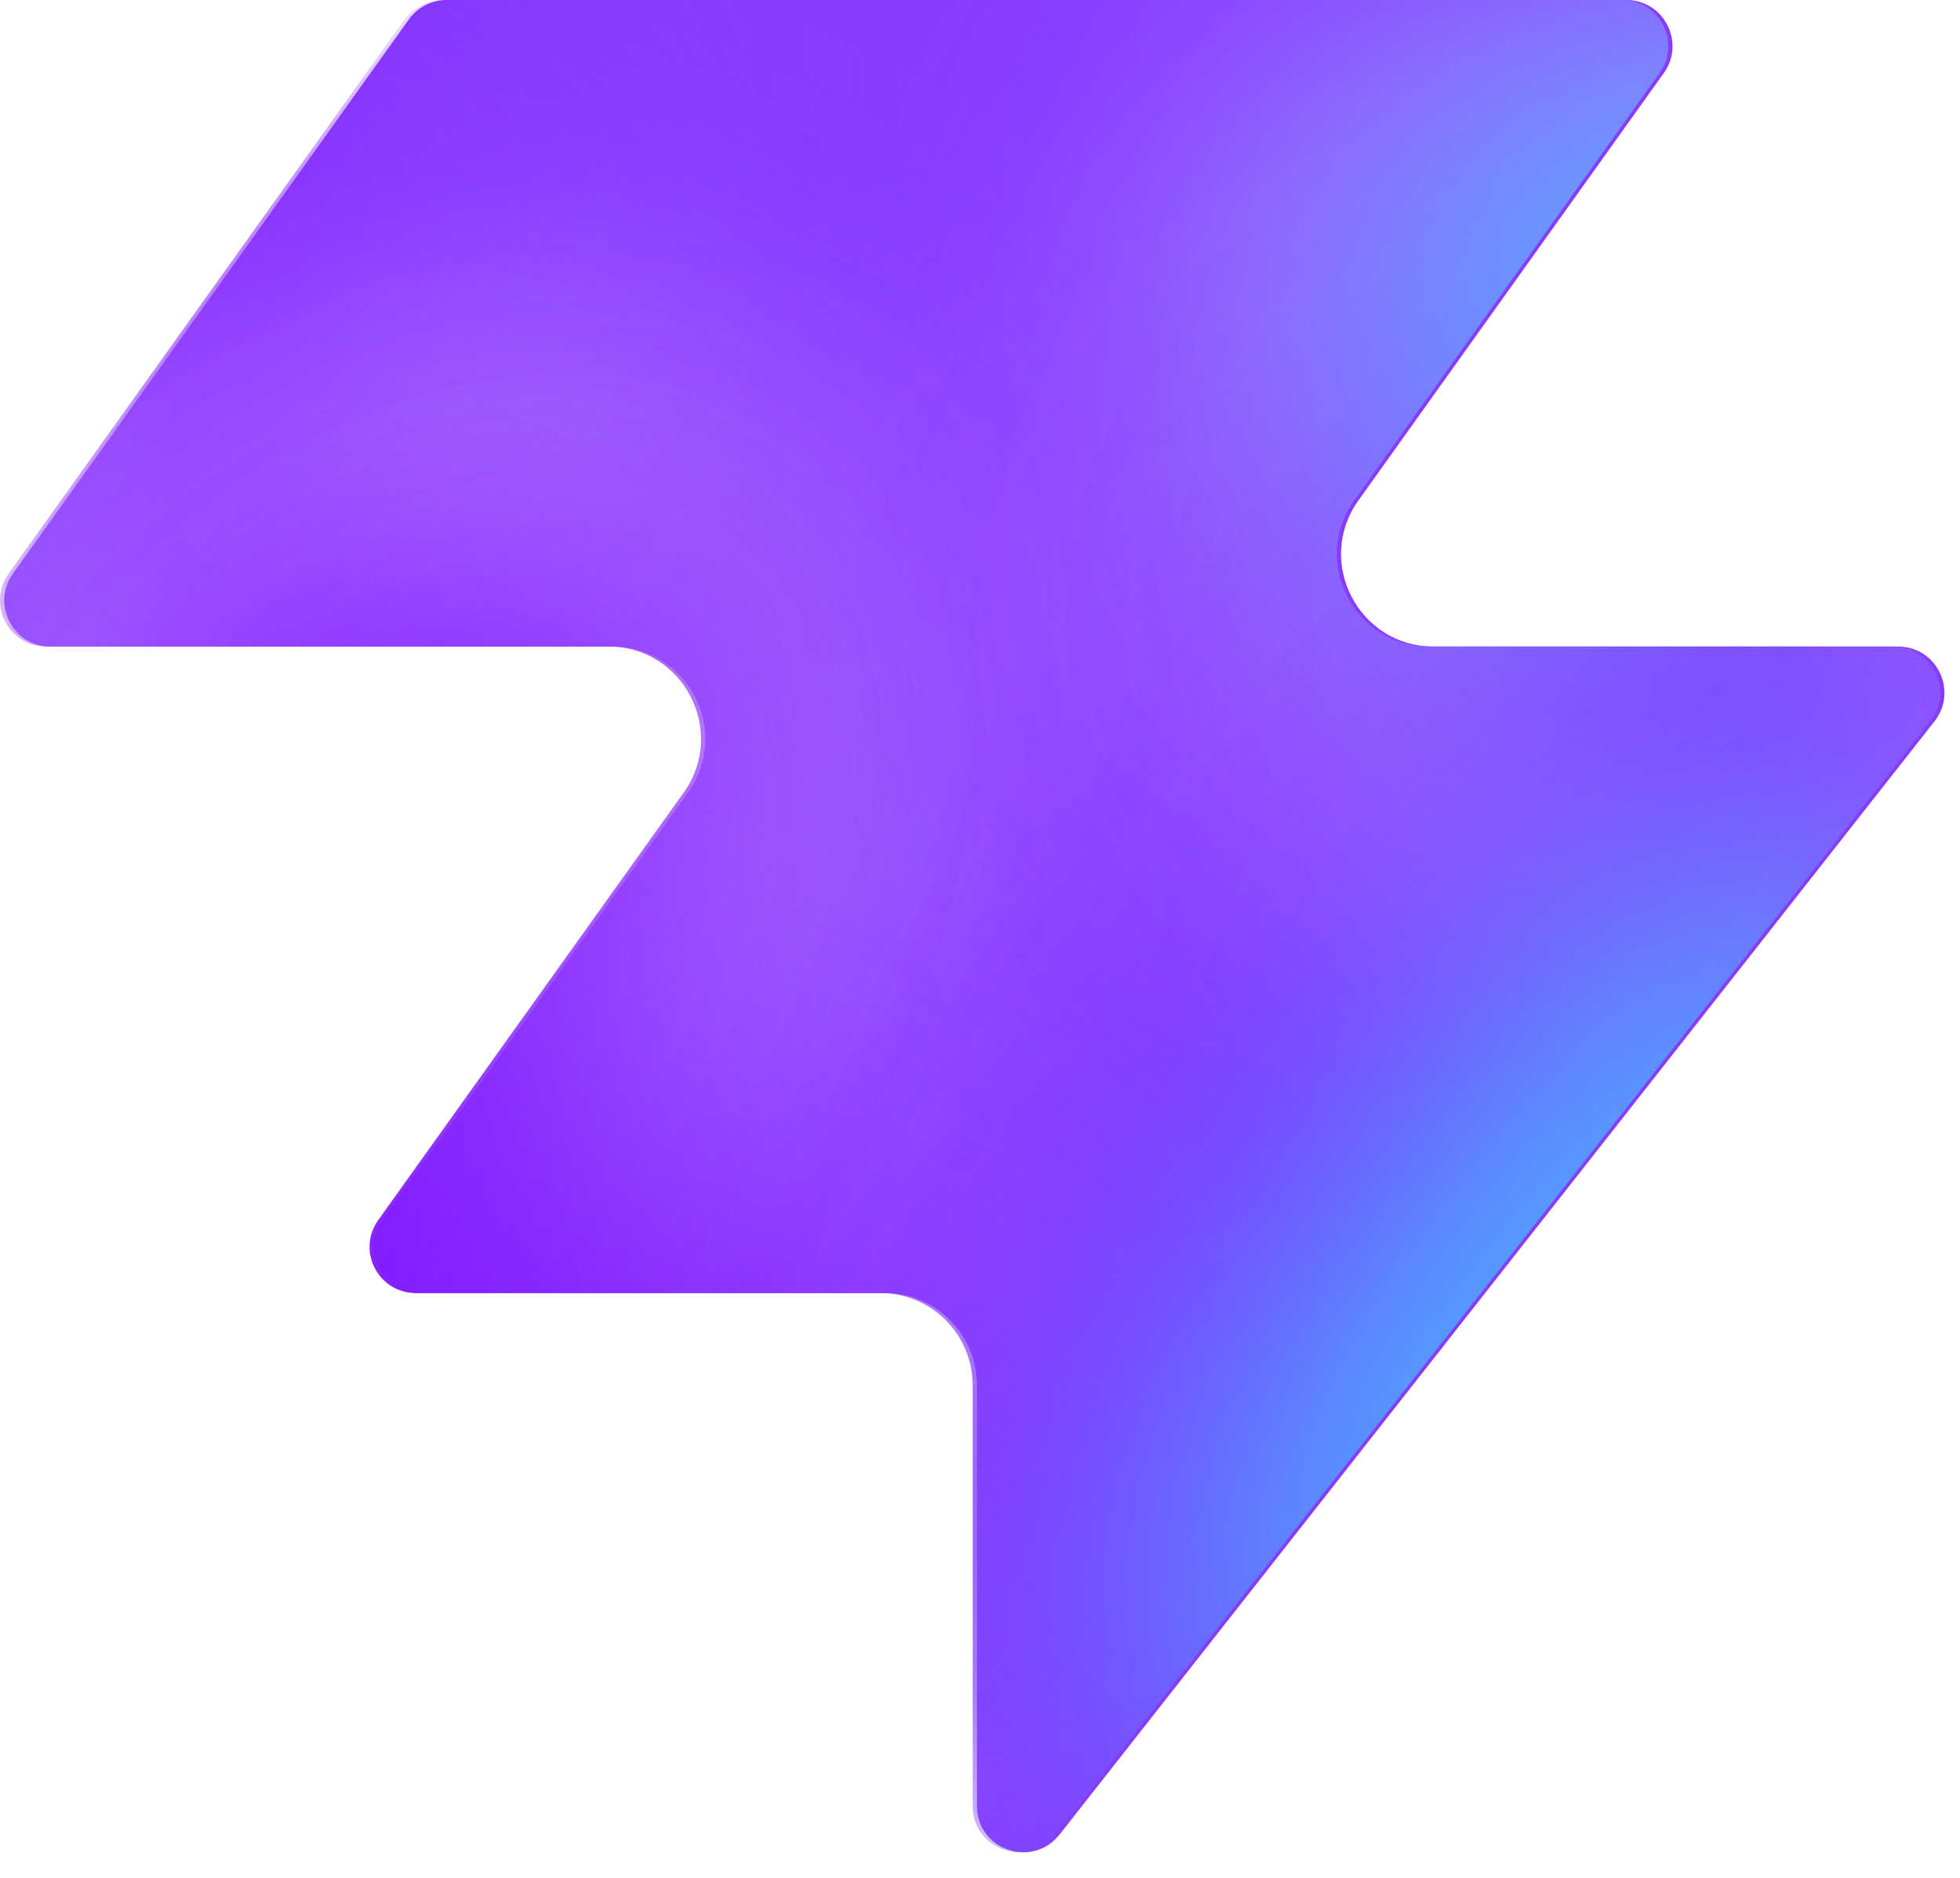
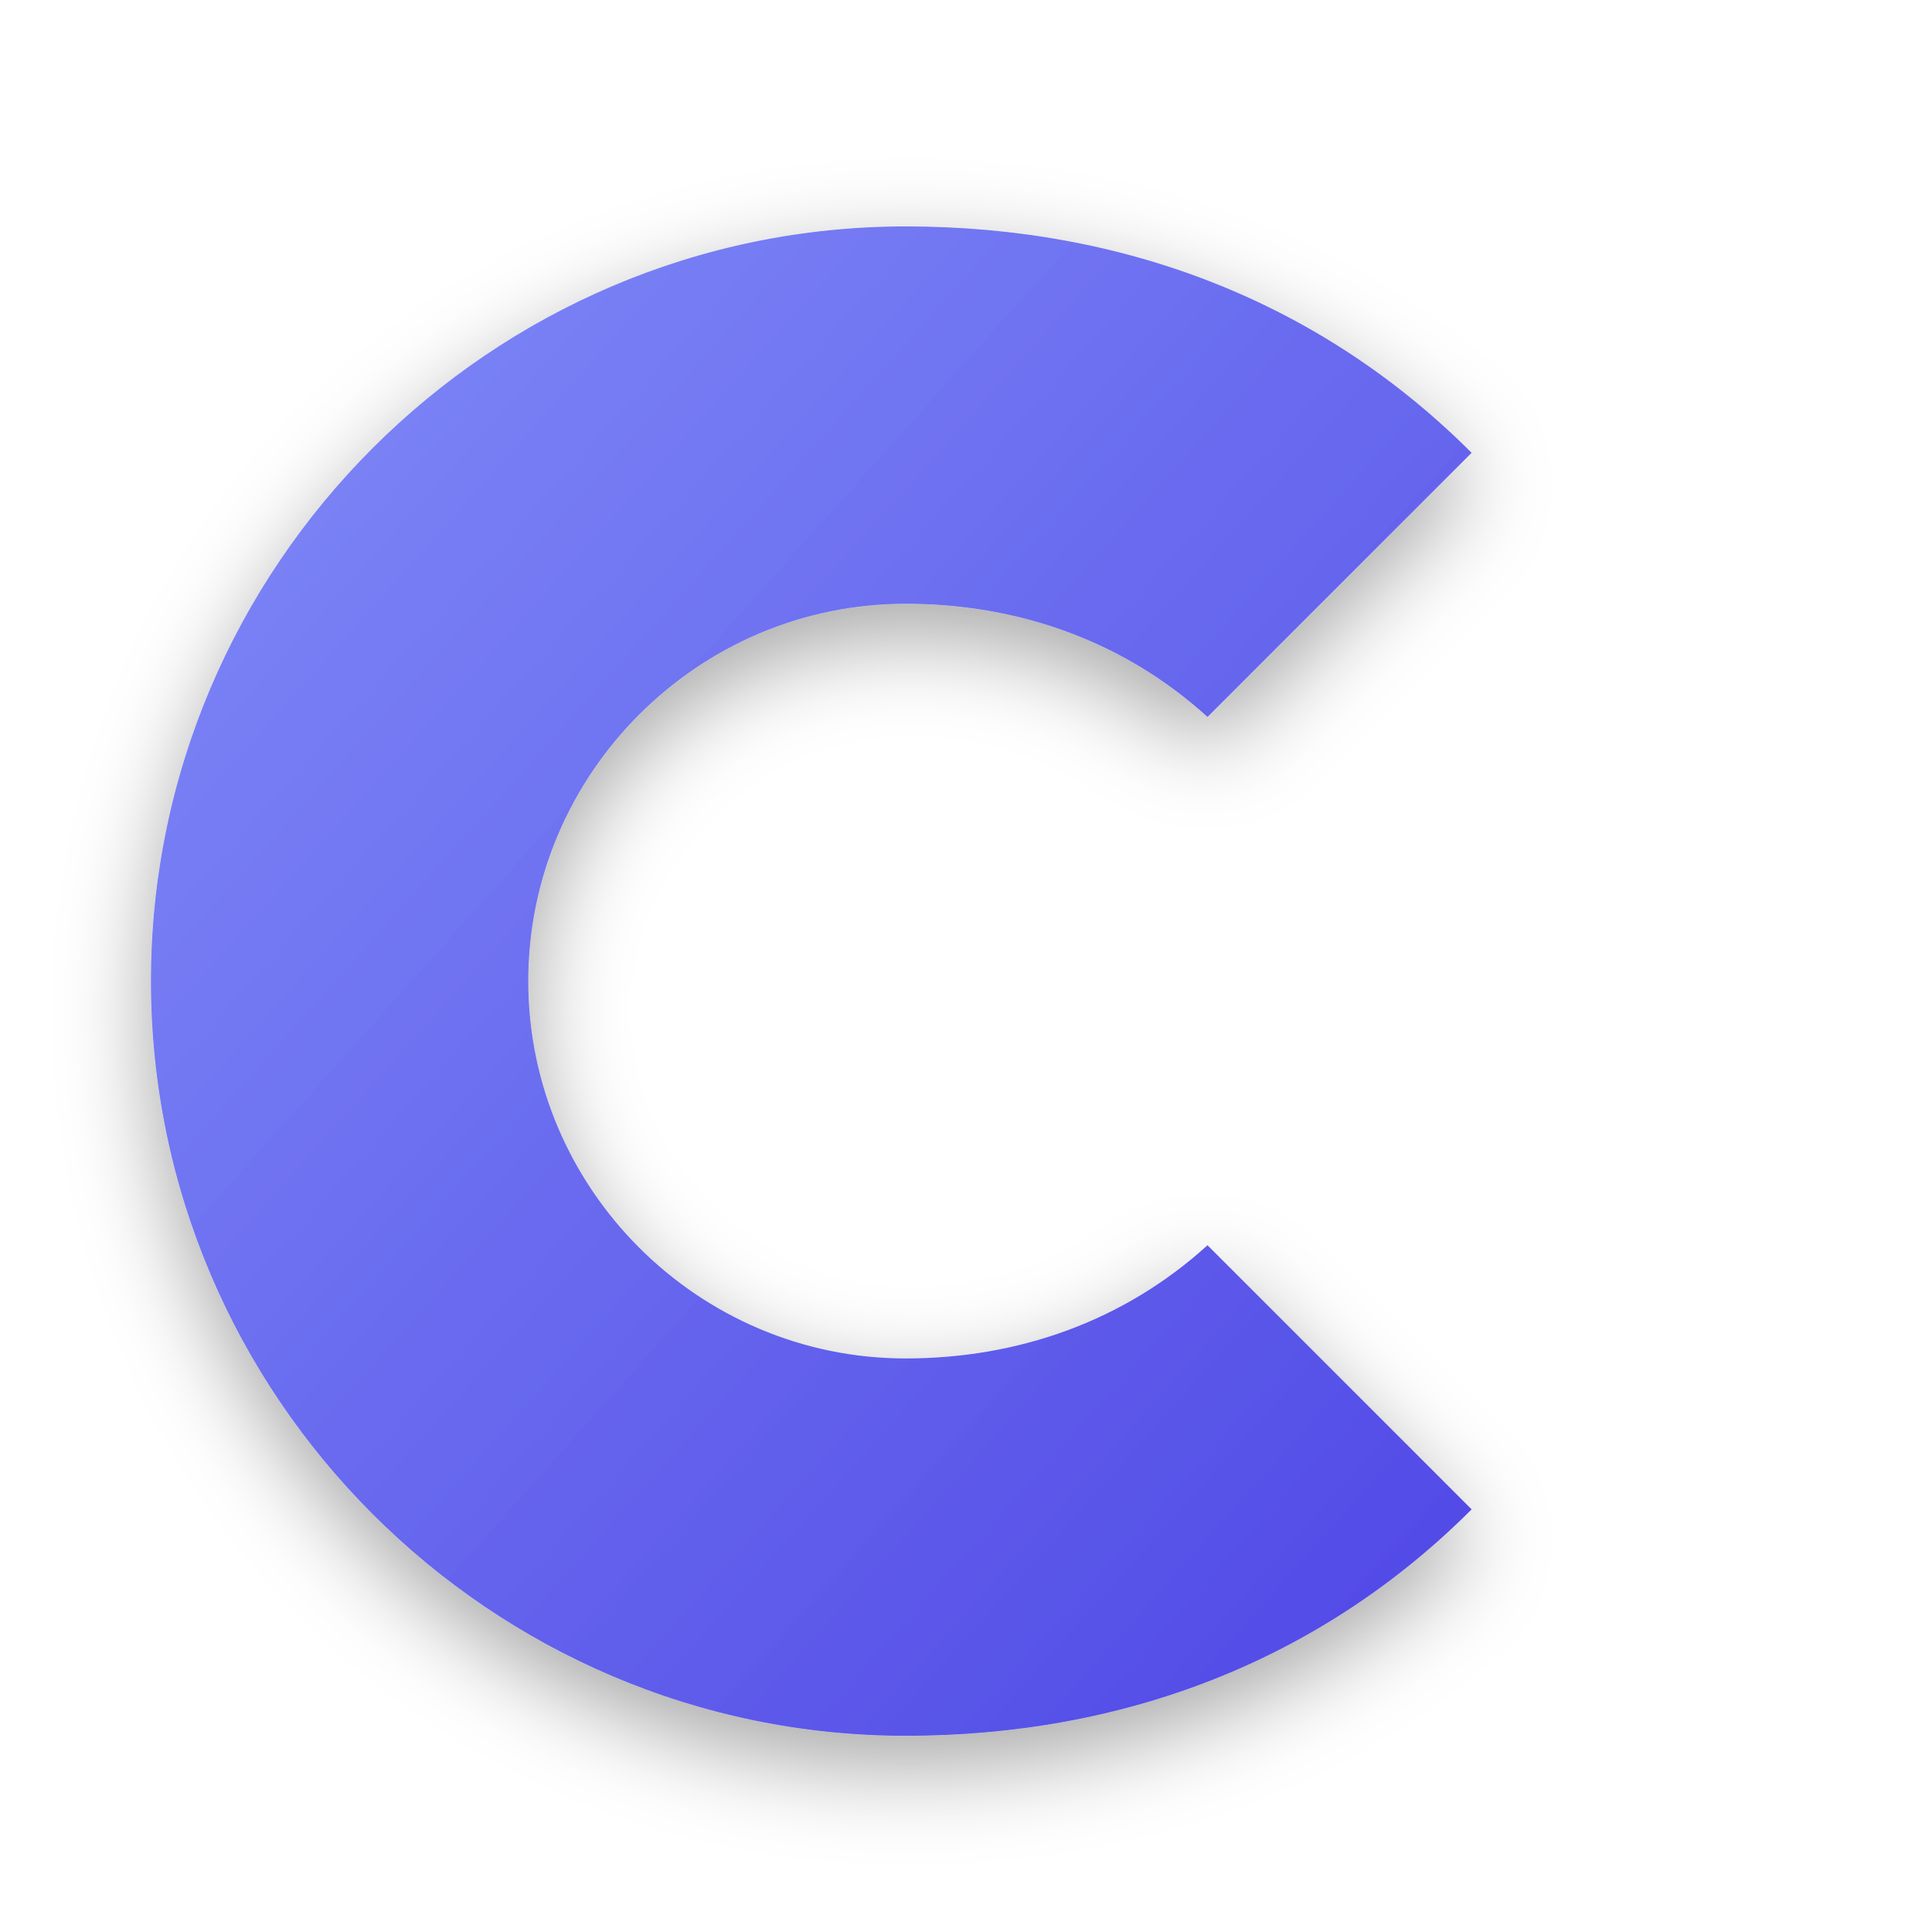
- <svg xmlns="http://www.w3.org/2000/svg" width="48" height="46" fill="none" viewBox="0 0 48 46">
-   <path fill="#863bff" d="M25.946 44.938c-.664.845-2.021.375-2.021-.698V33.937a2.26 2.26 0 0 0-2.262-2.262H10.287c-.92 0-1.456-1.04-.92-1.788l7.48-10.471c1.07-1.497 0-3.578-1.842-3.578H1.237c-.92 0-1.456-1.04-.92-1.788L10.013.474c.214-.297.556-.474.92-.474h28.894c.92 0 1.456 1.04.92 1.788l-7.48 10.471c-1.07 1.498 0 3.579 1.842 3.579h11.377c.943 0 1.473 1.088.89 1.83L25.947 44.94z" style="fill:#863bff;fill:color(display-p3 .525 .23 1);fill-opacity:1" />
-   <mask id="a" width="48" height="46" x="0" y="0" maskUnits="userSpaceOnUse" style="mask-type:alpha">
-     <path fill="#000" d="M25.842 44.938c-.664.844-2.021.375-2.021-.698V33.937a2.26 2.26 0 0 0-2.262-2.262H10.183c-.92 0-1.456-1.04-.92-1.788l7.48-10.471c1.07-1.498 0-3.579-1.842-3.579H1.133c-.92 0-1.456-1.04-.92-1.787L9.91.473c.214-.297.556-.474.92-.474h28.894c.92 0 1.456 1.04.92 1.788l-7.48 10.471c-1.07 1.498 0 3.578 1.842 3.578h11.377c.943 0 1.473 1.088.89 1.832L25.843 44.94z" style="fill:#000;fill-opacity:1" />
-   </mask>
-   <g mask="url(#a)">
-     <g filter="url(#b)">
-       <ellipse cx="5.508" cy="14.704" fill="#ede6ff" rx="5.508" ry="14.704" style="fill:#ede6ff;fill:color(display-p3 .927 .903 1);fill-opacity:1" transform="matrix(.00324 1 1 -.00324 -4.47 31.516)" />
-     </g>
-     <g filter="url(#c)">
-       <ellipse cx="10.399" cy="29.851" fill="#ede6ff" rx="10.399" ry="29.851" style="fill:#ede6ff;fill:color(display-p3 .927 .903 1);fill-opacity:1" transform="matrix(.00324 1 1 -.00324 -39.328 7.883)" />
-     </g>
-     <g filter="url(#d)">
-       <ellipse cx="5.508" cy="30.487" fill="#7e14ff" rx="5.508" ry="30.487" style="fill:#7e14ff;fill:color(display-p3 .492 .077 1);fill-opacity:1" transform="rotate(89.814 -25.913 -14.639)scale(1 -1)" />
-     </g>
-     <g filter="url(#e)">
-       <ellipse cx="5.508" cy="30.599" fill="#7e14ff" rx="5.508" ry="30.599" style="fill:#7e14ff;fill:color(display-p3 .492 .077 1);fill-opacity:1" transform="rotate(89.814 -32.644 -3.334)scale(1 -1)" />
-     </g>
-     <g filter="url(#f)">
-       <ellipse cx="5.508" cy="30.599" fill="#7e14ff" rx="5.508" ry="30.599" style="fill:#7e14ff;fill:color(display-p3 .492 .077 1);fill-opacity:1" transform="matrix(.00324 1 1 -.00324 -34.34 30.47)" />
-     </g>
-     <g filter="url(#g)">
-       <ellipse cx="14.072" cy="22.078" fill="#ede6ff" rx="14.072" ry="22.078" style="fill:#ede6ff;fill:color(display-p3 .927 .903 1);fill-opacity:1" transform="rotate(93.35 24.506 48.493)scale(-1 1)" />
-     </g>
-     <g filter="url(#h)">
-       <ellipse cx="3.47" cy="21.501" fill="#7e14ff" rx="3.47" ry="21.501" style="fill:#7e14ff;fill:color(display-p3 .492 .077 1);fill-opacity:1" transform="rotate(89.009 28.708 47.59)scale(-1 1)" />
-     </g>
-     <g filter="url(#i)">
-       <ellipse cx="3.47" cy="21.501" fill="#7e14ff" rx="3.47" ry="21.501" style="fill:#7e14ff;fill:color(display-p3 .492 .077 1);fill-opacity:1" transform="rotate(89.009 28.708 47.59)scale(-1 1)" />
-     </g>
-     <g filter="url(#j)">
-       <ellipse cx=".387" cy="8.972" fill="#7e14ff" rx="4.407" ry="29.108" style="fill:#7e14ff;fill:color(display-p3 .492 .077 1);fill-opacity:1" transform="rotate(39.51 .387 8.972)" />
-     </g>
-     <g filter="url(#k)">
-       <ellipse cx="47.523" cy="-6.092" fill="#7e14ff" rx="4.407" ry="29.108" style="fill:#7e14ff;fill:color(display-p3 .492 .077 1);fill-opacity:1" transform="rotate(37.892 47.523 -6.092)" />
-     </g>
-     <g filter="url(#l)">
-       <ellipse cx="41.412" cy="6.333" fill="#47bfff" rx="5.971" ry="9.665" style="fill:#47bfff;fill:color(display-p3 .28 .748 1);fill-opacity:1" transform="rotate(37.892 41.412 6.333)" />
-     </g>
-     <g filter="url(#m)">
-       <ellipse cx="-1.879" cy="38.332" fill="#7e14ff" rx="4.407" ry="29.108" style="fill:#7e14ff;fill:color(display-p3 .492 .077 1);fill-opacity:1" transform="rotate(37.892 -1.88 38.332)" />
-     </g>
-     <g filter="url(#n)">
-       <ellipse cx="-1.879" cy="38.332" fill="#7e14ff" rx="4.407" ry="29.108" style="fill:#7e14ff;fill:color(display-p3 .492 .077 1);fill-opacity:1" transform="rotate(37.892 -1.88 38.332)" />
-     </g>
-     <g filter="url(#o)">
-       <ellipse cx="35.651" cy="29.907" fill="#7e14ff" rx="4.407" ry="29.108" style="fill:#7e14ff;fill:color(display-p3 .492 .077 1);fill-opacity:1" transform="rotate(37.892 35.651 29.907)" />
-     </g>
-     <g filter="url(#p)">
-       <ellipse cx="38.418" cy="32.4" fill="#47bfff" rx="5.971" ry="15.297" style="fill:#47bfff;fill:color(display-p3 .28 .748 1);fill-opacity:1" transform="rotate(37.892 38.418 32.4)" />
-     </g>
-   </g>
+ <svg xmlns="http://www.w3.org/2000/svg" viewBox="0 0 512 512" fill="none">
  <defs>
-     <filter id="b" width="60.045" height="41.654" x="-19.77" y="16.149" color-interpolation-filters="sRGB" filterUnits="userSpaceOnUse">
-       <feFlood flood-opacity="0" result="BackgroundImageFix" />
-       <feBlend in="SourceGraphic" in2="BackgroundImageFix" result="shape" />
-       <feGaussianBlur result="effect1_foregroundBlur_2002_17158" stdDeviation="7.659" />
-     </filter>
-     <filter id="c" width="90.34" height="51.437" x="-54.613" y="-7.533" color-interpolation-filters="sRGB" filterUnits="userSpaceOnUse">
-       <feFlood flood-opacity="0" result="BackgroundImageFix" />
-       <feBlend in="SourceGraphic" in2="BackgroundImageFix" result="shape" />
-       <feGaussianBlur result="effect1_foregroundBlur_2002_17158" stdDeviation="7.659" />
-     </filter>
-     <filter id="d" width="79.355" height="29.4" x="-49.64" y="2.03" color-interpolation-filters="sRGB" filterUnits="userSpaceOnUse">
-       <feFlood flood-opacity="0" result="BackgroundImageFix" />
-       <feBlend in="SourceGraphic" in2="BackgroundImageFix" result="shape" />
-       <feGaussianBlur result="effect1_foregroundBlur_2002_17158" stdDeviation="4.596" />
-     </filter>
-     <filter id="e" width="79.579" height="29.4" x="-45.045" y="20.029" color-interpolation-filters="sRGB" filterUnits="userSpaceOnUse">
-       <feFlood flood-opacity="0" result="BackgroundImageFix" />
-       <feBlend in="SourceGraphic" in2="BackgroundImageFix" result="shape" />
-       <feGaussianBlur result="effect1_foregroundBlur_2002_17158" stdDeviation="4.596" />
-     </filter>
-     <filter id="f" width="79.579" height="29.4" x="-43.513" y="21.178" color-interpolation-filters="sRGB" filterUnits="userSpaceOnUse">
-       <feFlood flood-opacity="0" result="BackgroundImageFix" />
-       <feBlend in="SourceGraphic" in2="BackgroundImageFix" result="shape" />
-       <feGaussianBlur result="effect1_foregroundBlur_2002_17158" stdDeviation="4.596" />
-     </filter>
-     <filter id="g" width="74.749" height="58.852" x="15.756" y="-17.901" color-interpolation-filters="sRGB" filterUnits="userSpaceOnUse">
-       <feFlood flood-opacity="0" result="BackgroundImageFix" />
-       <feBlend in="SourceGraphic" in2="BackgroundImageFix" result="shape" />
-       <feGaussianBlur result="effect1_foregroundBlur_2002_17158" stdDeviation="7.659" />
-     </filter>
-     <filter id="h" width="61.377" height="25.362" x="23.548" y="2.284" color-interpolation-filters="sRGB" filterUnits="userSpaceOnUse">
-       <feFlood flood-opacity="0" result="BackgroundImageFix" />
-       <feBlend in="SourceGraphic" in2="BackgroundImageFix" result="shape" />
-       <feGaussianBlur result="effect1_foregroundBlur_2002_17158" stdDeviation="4.596" />
-     </filter>
-     <filter id="i" width="61.377" height="25.362" x="23.548" y="2.284" color-interpolation-filters="sRGB" filterUnits="userSpaceOnUse">
-       <feFlood flood-opacity="0" result="BackgroundImageFix" />
-       <feBlend in="SourceGraphic" in2="BackgroundImageFix" result="shape" />
-       <feGaussianBlur result="effect1_foregroundBlur_2002_17158" stdDeviation="4.596" />
-     </filter>
-     <filter id="j" width="56.045" height="63.649" x="-27.636" y="-22.853" color-interpolation-filters="sRGB" filterUnits="userSpaceOnUse">
-       <feFlood flood-opacity="0" result="BackgroundImageFix" />
-       <feBlend in="SourceGraphic" in2="BackgroundImageFix" result="shape" />
-       <feGaussianBlur result="effect1_foregroundBlur_2002_17158" stdDeviation="4.596" />
-     </filter>
-     <filter id="k" width="54.814" height="64.646" x="20.116" y="-38.415" color-interpolation-filters="sRGB" filterUnits="userSpaceOnUse">
-       <feFlood flood-opacity="0" result="BackgroundImageFix" />
-       <feBlend in="SourceGraphic" in2="BackgroundImageFix" result="shape" />
-       <feGaussianBlur result="effect1_foregroundBlur_2002_17158" stdDeviation="4.596" />
-     </filter>
-     <filter id="l" width="33.541" height="35.313" x="24.641" y="-11.323" color-interpolation-filters="sRGB" filterUnits="userSpaceOnUse">
-       <feFlood flood-opacity="0" result="BackgroundImageFix" />
-       <feBlend in="SourceGraphic" in2="BackgroundImageFix" result="shape" />
-       <feGaussianBlur result="effect1_foregroundBlur_2002_17158" stdDeviation="4.596" />
-     </filter>
-     <filter id="m" width="54.814" height="64.646" x="-29.286" y="6.009" color-interpolation-filters="sRGB" filterUnits="userSpaceOnUse">
-       <feFlood flood-opacity="0" result="BackgroundImageFix" />
-       <feBlend in="SourceGraphic" in2="BackgroundImageFix" result="shape" />
-       <feGaussianBlur result="effect1_foregroundBlur_2002_17158" stdDeviation="4.596" />
-     </filter>
-     <filter id="n" width="54.814" height="64.646" x="-29.286" y="6.009" color-interpolation-filters="sRGB" filterUnits="userSpaceOnUse">
-       <feFlood flood-opacity="0" result="BackgroundImageFix" />
-       <feBlend in="SourceGraphic" in2="BackgroundImageFix" result="shape" />
-       <feGaussianBlur result="effect1_foregroundBlur_2002_17158" stdDeviation="4.596" />
-     </filter>
-     <filter id="o" width="54.814" height="64.646" x="8.244" y="-2.416" color-interpolation-filters="sRGB" filterUnits="userSpaceOnUse">
-       <feFlood flood-opacity="0" result="BackgroundImageFix" />
-       <feBlend in="SourceGraphic" in2="BackgroundImageFix" result="shape" />
-       <feGaussianBlur result="effect1_foregroundBlur_2002_17158" stdDeviation="4.596" />
-     </filter>
-     <filter id="p" width="39.409" height="43.623" x="18.713" y="10.588" color-interpolation-filters="sRGB" filterUnits="userSpaceOnUse">
-       <feFlood flood-opacity="0" result="BackgroundImageFix" />
-       <feBlend in="SourceGraphic" in2="BackgroundImageFix" result="shape" />
-       <feGaussianBlur result="effect1_foregroundBlur_2002_17158" stdDeviation="4.596" />
+     <linearGradient id="grad" x1="0%" y1="0%" x2="100%" y2="100%">
+       <stop offset="0%" stop-color="#818cf8" />
+       <stop offset="100%" stop-color="#4f46e5" />
+     </linearGradient>
+     <filter id="shadow" x="-20%" y="-20%" width="140%" height="140%">
+       <feDropShadow dx="0" dy="8" stdDeviation="12" flood-color="#000000" flood-opacity="0.35" />
    </filter>
  </defs>
+   <path d="M390 120 C350 80, 298 60, 240 60 C130 60, 40 150, 40 260 C40 370, 130 460, 240 460 C298 460, 350 440, 390 400 L320 330 C298 350, 270 360, 240 360 C185 360, 140 315, 140 260 C140 205, 185 160, 240 160 C270 160, 298 170, 320 190 L390 120 Z" fill="url(#grad)" filter="url(#shadow)" />
</svg>
